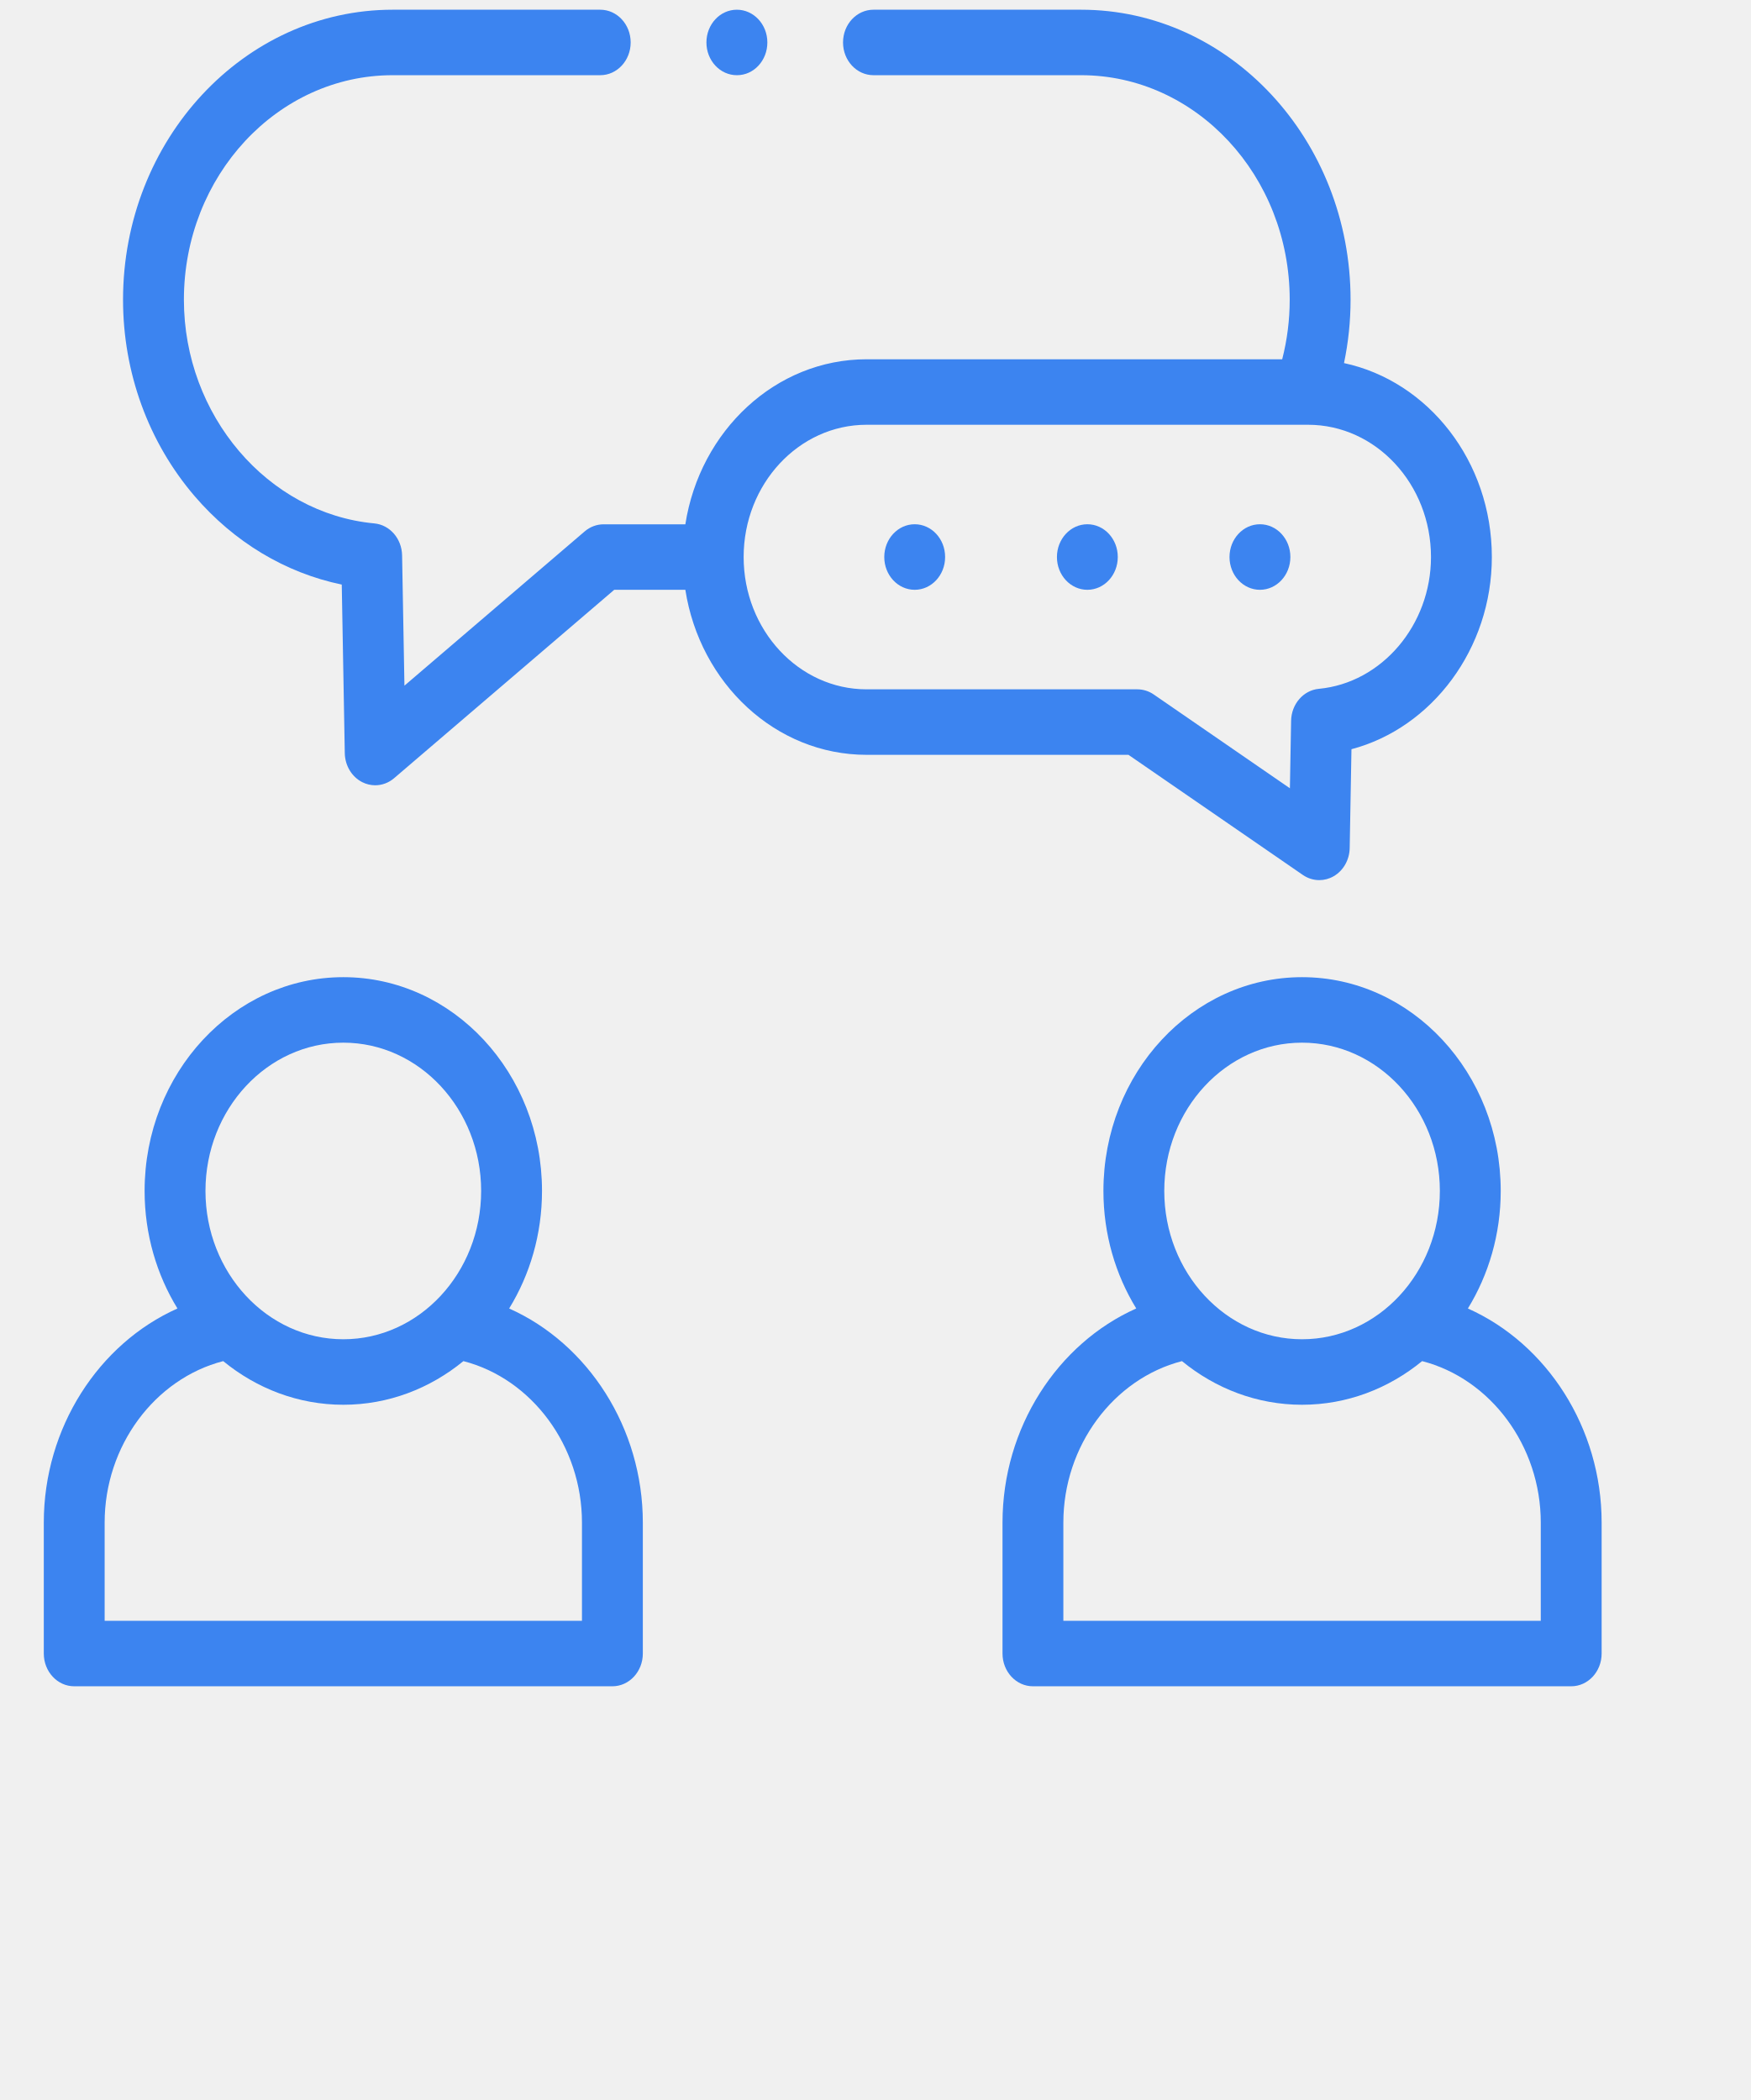
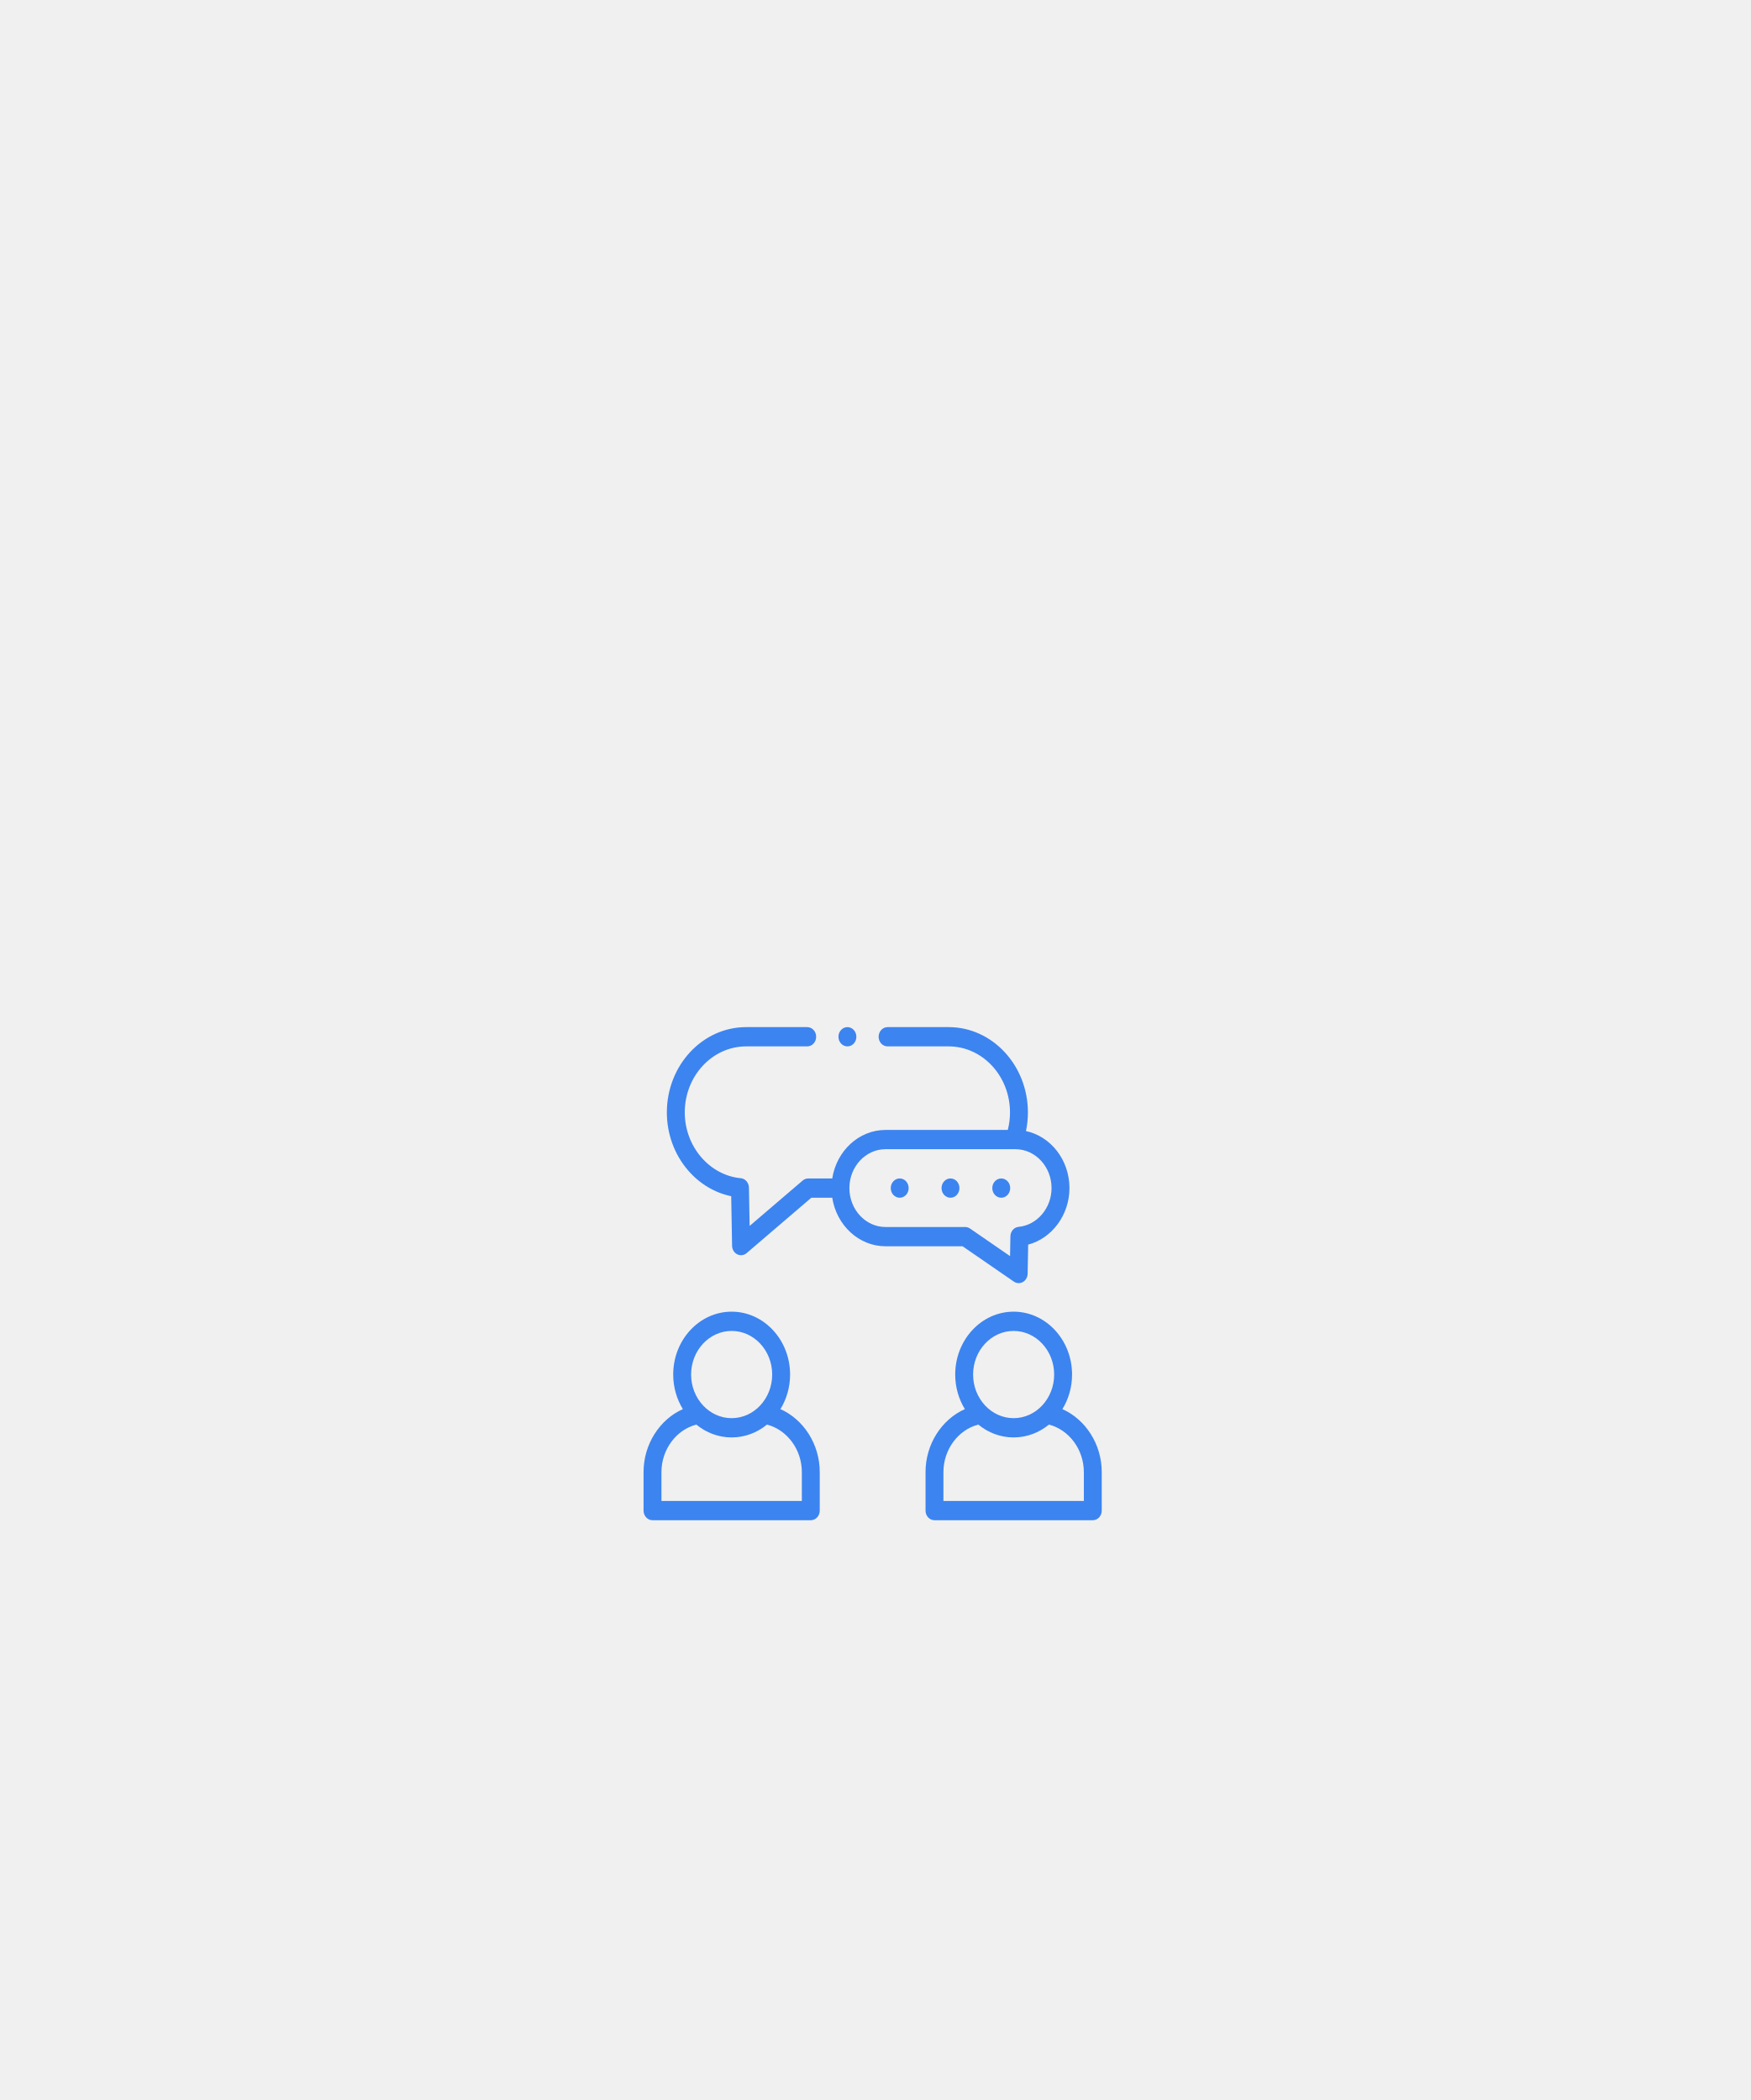
- <svg xmlns="http://www.w3.org/2000/svg" width="50" height="60" viewBox="0 0 95 120" fill="none">
+ <svg xmlns="http://www.w3.org/2000/svg" width="50" height="60" viewBox="-125 -15 340 40" fill="none">
  <g clip-path="url(#clip0)">
    <path d="M26.587 74.771C27.772 72.842 28.464 70.533 28.464 68.052C28.464 61.317 23.372 55.838 17.113 55.838C10.853 55.838 5.761 61.317 5.761 68.052C5.761 70.533 6.454 72.842 7.638 74.771C3.135 76.779 0.002 81.591 0.002 87.004V94.487C0.002 95.521 0.78 96.359 1.74 96.359H32.485C33.445 96.359 34.224 95.521 34.224 94.487V87.004C34.224 81.59 31.09 76.778 26.587 74.771ZM17.113 59.581C21.454 59.581 24.987 63.381 24.987 68.052C24.987 72.726 21.455 76.529 17.113 76.529C12.77 76.529 9.238 72.726 9.238 68.052C9.238 63.381 12.77 59.581 17.113 59.581ZM30.747 92.616H3.478V87.004C3.478 82.621 6.343 78.788 10.251 77.778C12.159 79.341 14.536 80.272 17.113 80.272C19.689 80.272 22.067 79.341 23.974 77.778C27.882 78.787 30.747 82.621 30.747 87.004V92.616Z" fill="#3C84F0" />
    <path d="M81.358 74.771C82.542 72.842 83.234 70.533 83.234 68.052C83.234 61.317 78.142 55.838 71.883 55.838C65.626 55.838 60.537 61.317 60.537 68.052C60.537 70.532 61.228 72.841 62.412 74.77C57.907 76.777 54.772 81.589 54.772 87.004V94.487C54.772 95.521 55.55 96.359 56.51 96.359H87.261C88.221 96.359 88.999 95.521 88.999 94.487V87.004C88.999 81.59 85.863 76.778 81.358 74.771ZM71.883 59.581C76.225 59.581 79.757 63.381 79.757 68.052C79.757 72.726 76.225 76.529 71.883 76.529C67.543 76.529 64.013 72.726 64.013 68.052C64.013 63.381 67.543 59.581 71.883 59.581ZM85.522 92.616H58.248V87.004C58.248 82.62 61.114 78.787 65.024 77.778C66.93 79.341 69.307 80.272 71.883 80.272C74.459 80.272 76.837 79.341 78.744 77.778C82.656 78.787 85.522 82.621 85.522 87.004V92.616H85.522Z" fill="#3C84F0" />
    <path d="M71.931 49.998C72.216 50.194 72.542 50.293 72.868 50.293C73.15 50.293 73.431 50.22 73.688 50.072C74.243 49.753 74.594 49.135 74.606 48.458L74.707 42.812C79.311 41.596 82.727 37.064 82.727 31.831C82.727 26.356 79.09 21.779 74.281 20.748C74.529 19.563 74.656 18.353 74.656 17.128C74.656 7.99 67.749 0.555 59.259 0.555H47.4C46.44 0.555 45.661 1.392 45.661 2.426C45.661 3.459 46.44 4.297 47.4 4.297H59.259C65.832 4.297 71.179 10.053 71.179 17.129C71.179 18.284 71.034 19.423 70.75 20.53H47.006C41.809 20.53 37.484 24.616 36.653 29.96H31.983C31.59 29.96 31.208 30.104 30.901 30.367L20.605 39.181L20.471 31.736C20.454 30.78 19.77 29.992 18.884 29.909C12.784 29.337 8.006 23.723 8.006 17.128C8.006 10.053 13.355 4.297 19.931 4.297H31.79C32.751 4.297 33.529 3.459 33.529 2.426C33.529 1.392 32.751 0.555 31.79 0.555H19.931C11.438 0.555 4.529 7.99 4.529 17.129C4.529 21.287 5.98 25.27 8.614 28.345C10.87 30.979 13.813 32.739 17.024 33.404L17.197 43.038C17.21 43.749 17.597 44.392 18.195 44.695C18.431 44.814 18.684 44.873 18.935 44.873C19.321 44.873 19.704 44.734 20.017 44.466L32.59 33.703H36.653C37.484 39.047 41.809 43.133 47.006 43.133H61.968L71.931 49.998ZM39.983 31.831C39.983 27.663 43.134 24.272 47.006 24.272H72.228C76.1 24.272 79.25 27.663 79.25 31.831C79.25 35.716 76.437 39.023 72.846 39.361C71.96 39.444 71.275 40.232 71.259 41.189L71.19 45.044L63.414 39.686C63.134 39.493 62.809 39.39 62.477 39.39H47.006C43.133 39.391 39.983 35.999 39.983 31.831Z" fill="#3C84F0" />
    <path d="M49.755 29.957C48.795 29.957 48.017 30.798 48.017 31.831C48.017 32.865 48.795 33.703 49.755 33.703C50.715 33.703 51.493 32.865 51.493 31.831V31.826C51.493 30.793 50.715 29.957 49.755 29.957Z" fill="#3C84F0" />
    <path d="M59.619 29.957C58.659 29.957 57.881 30.798 57.881 31.831C57.881 32.865 58.659 33.703 59.619 33.703C60.579 33.703 61.357 32.865 61.357 31.831V31.826C61.357 30.793 60.579 29.957 59.619 29.957Z" fill="#3C84F0" />
    <path d="M69.478 33.703C70.438 33.703 71.217 32.865 71.217 31.831V31.826C71.217 30.793 70.438 29.957 69.478 29.957C68.518 29.957 67.74 30.798 67.74 31.831C67.74 32.865 68.518 33.703 69.478 33.703Z" fill="#3C84F0" />
    <path d="M39.595 4.297H39.605C40.565 4.297 41.338 3.459 41.338 2.426C41.338 1.392 40.555 0.555 39.595 0.555C38.635 0.555 37.857 1.392 37.857 2.426C37.857 3.459 38.635 4.297 39.595 4.297Z" fill="#3C84F0" />
  </g>
  <defs>
    <clipPath id="clip0">
      <rect width="89" height="95.804" fill="white" transform="translate(0 0.554688)" />
    </clipPath>
  </defs>
</svg>
